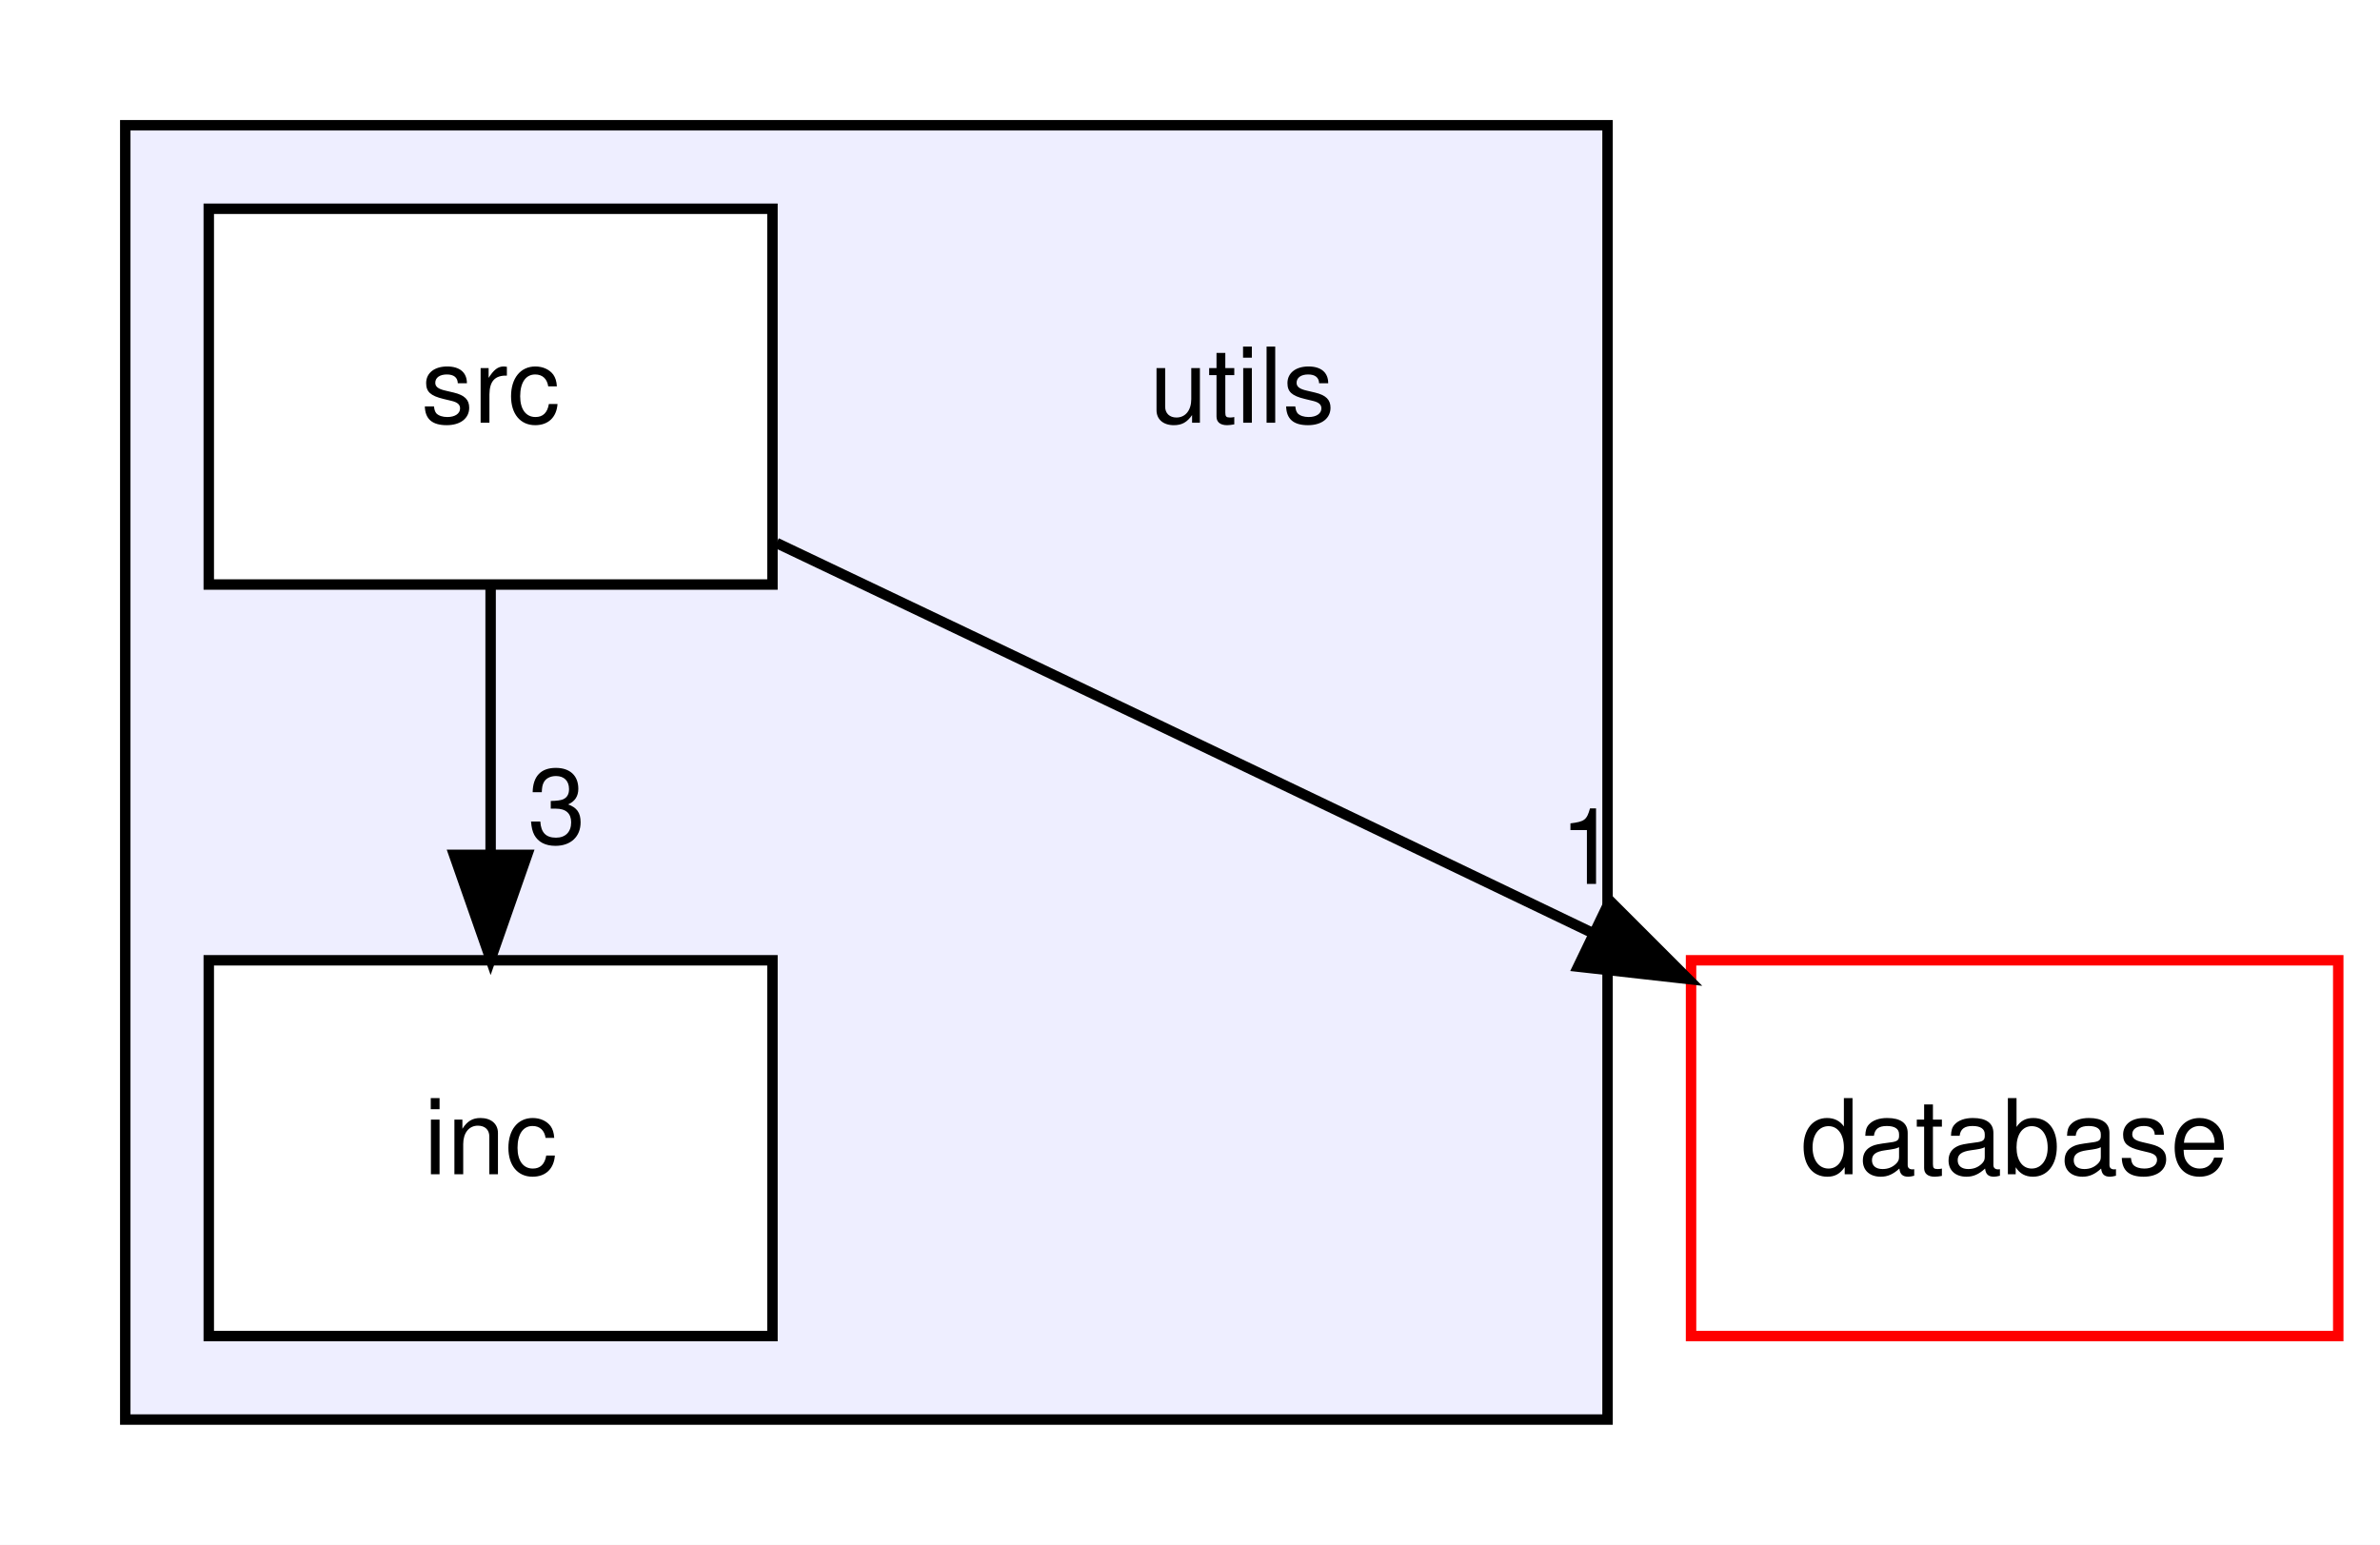
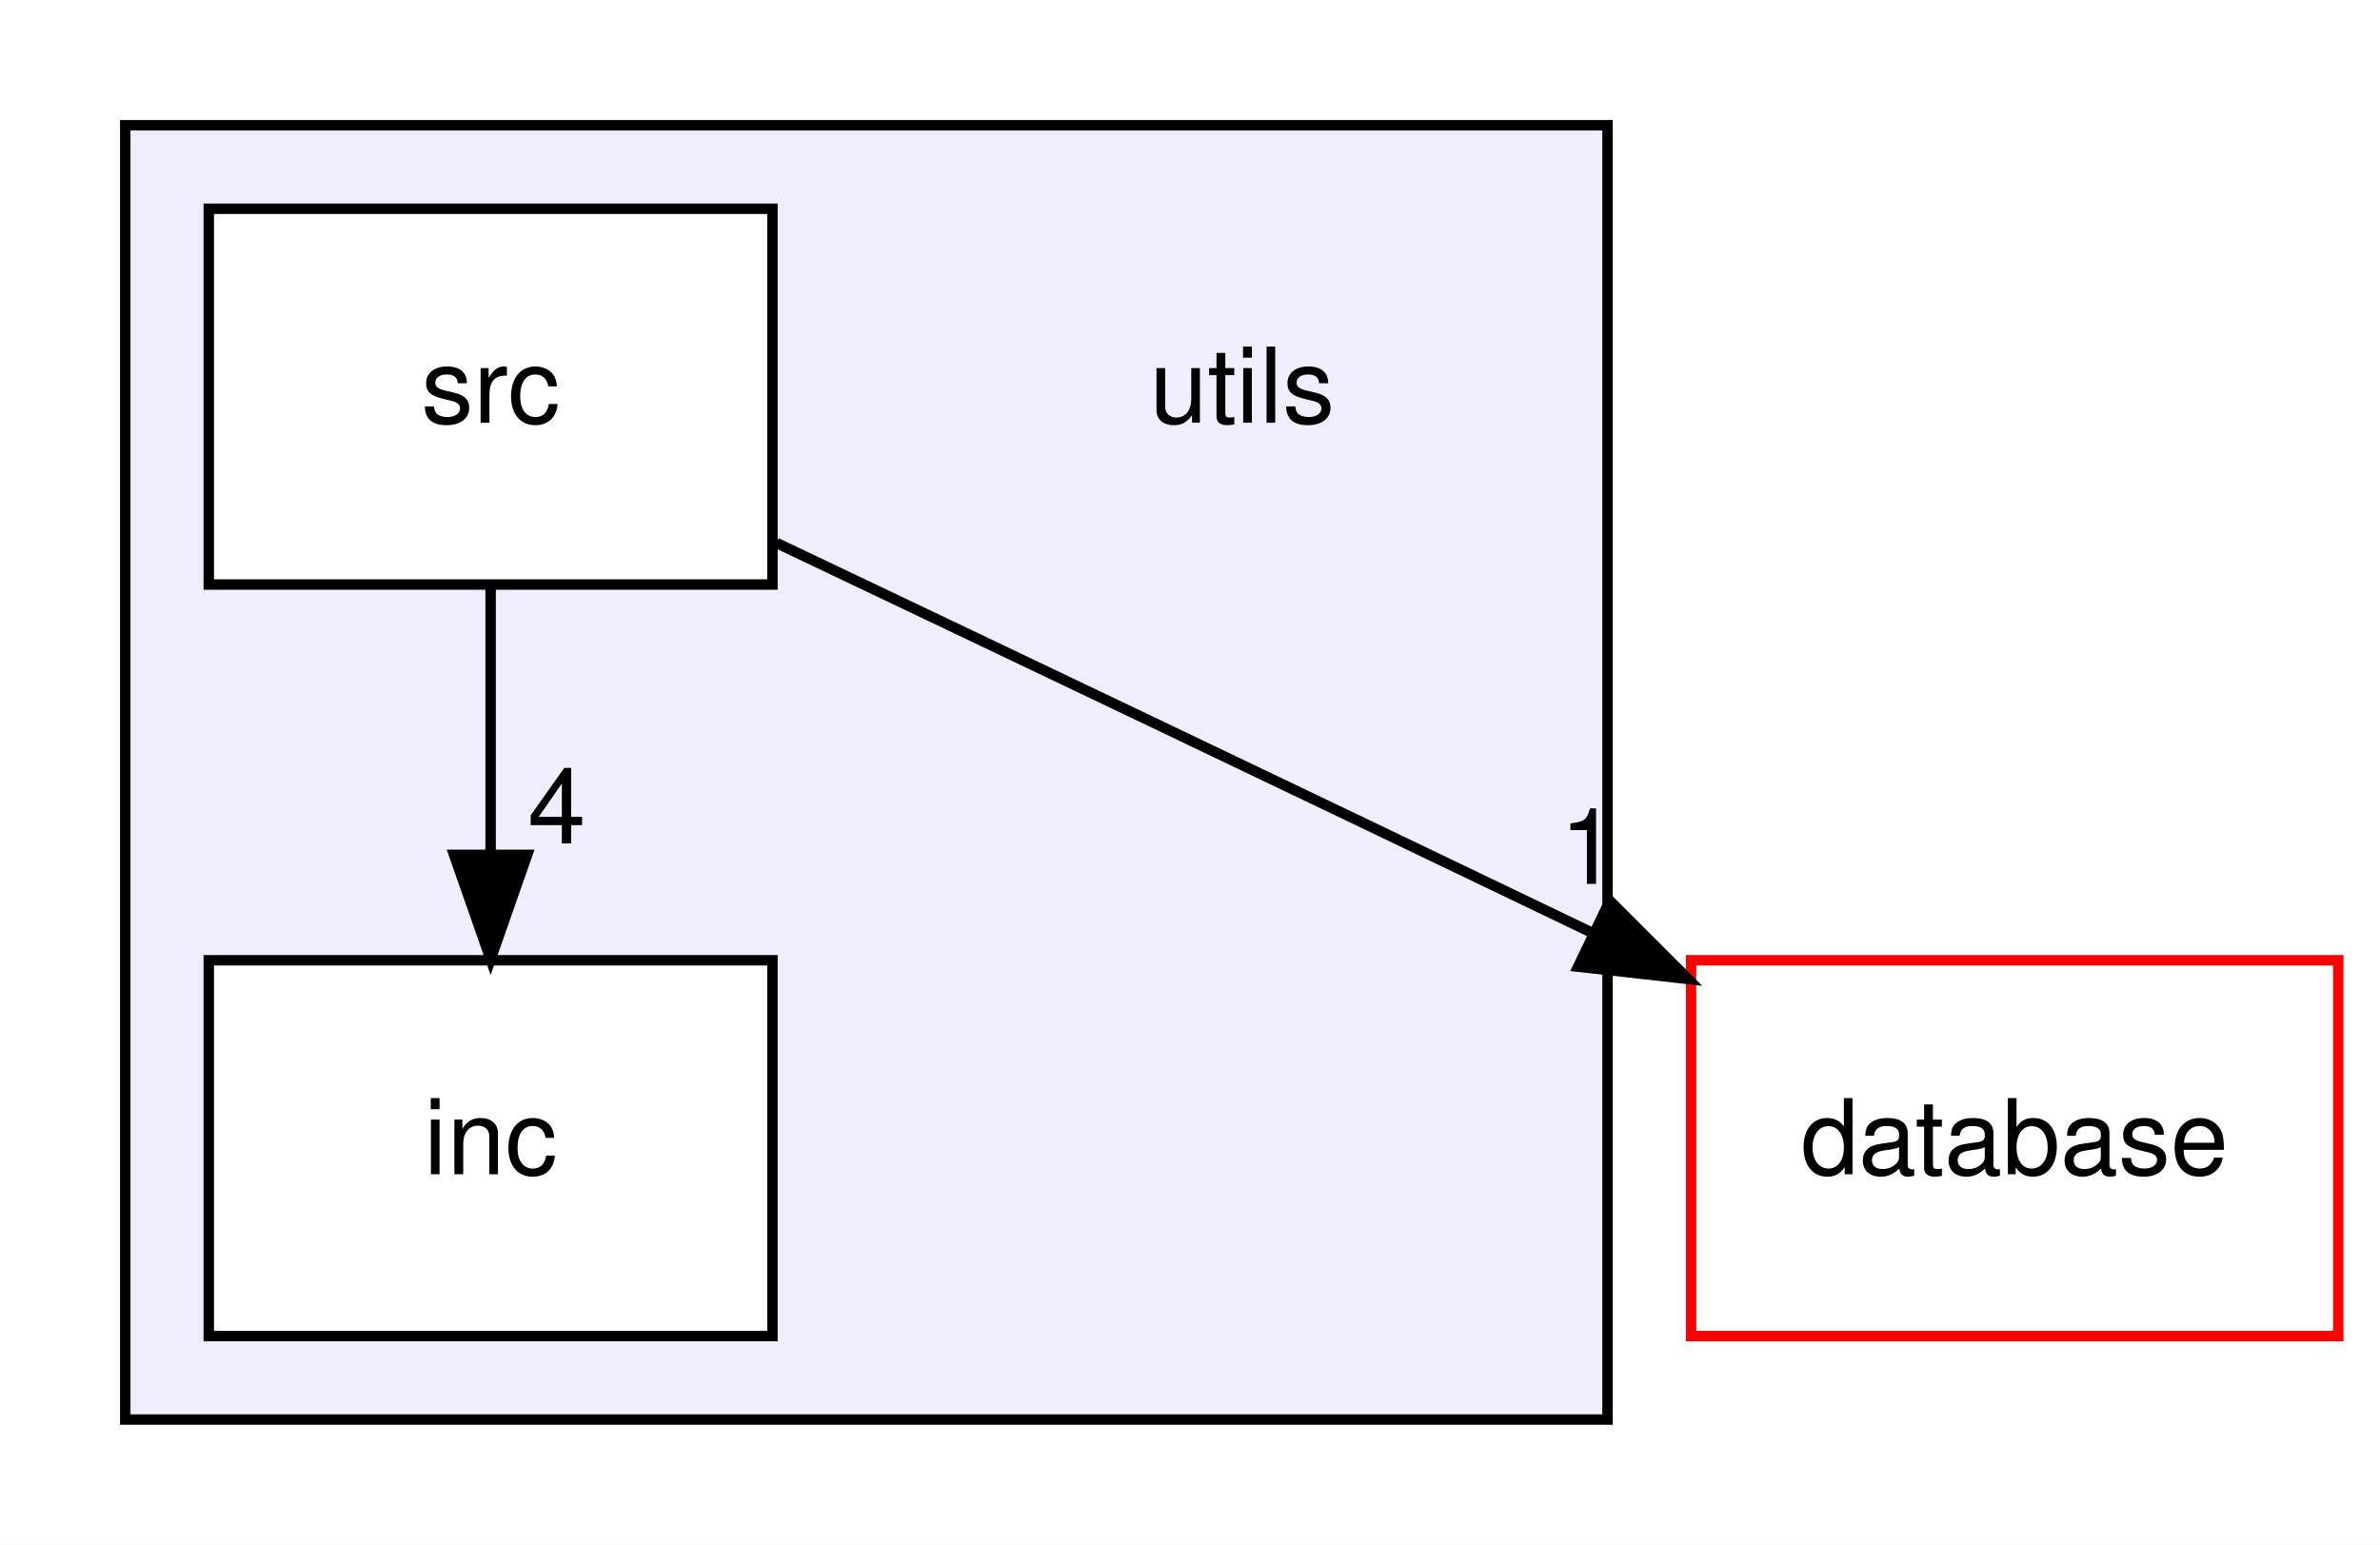
<svg xmlns="http://www.w3.org/2000/svg" xmlns:xlink="http://www.w3.org/1999/xlink" width="228pt" height="148pt" viewBox="0.00 0.00 228.00 148.00">
  <g id="graph0" class="graph" transform="scale(1 1) rotate(0) translate(4 144)">
    <polygon fill="white" stroke="transparent" points="-4,4 -4,-144 224,-144 224,4 -4,4" />
    <g id="clust1" class="cluster">
      <g id="a_clust1">
        <a xlink:href="dir_f08c1ffadff6e9e08f49766ff6ac3753.html" target="_top">
          <polygon fill="#eeeeff" stroke="black" points="8,-8 8,-132 150,-132 150,-8 8,-8" />
        </a>
      </g>
    </g>
    <g id="node1" class="node">
      <text text-anchor="middle" x="115" y="-103.5" font-family="Helvetica,sans-Serif" font-size="10.00">utils</text>
    </g>
    <g id="node2" class="node">
      <g id="a_node2">
        <a xlink:href="dir_8e032a88fd97b977b14fa9c66aef0e48.html" target="_top" xlink:title="inc">
          <polygon fill="white" stroke="black" points="70,-52 16,-52 16,-16 70,-16 70,-52" />
          <text text-anchor="middle" x="43" y="-31.5" font-family="Helvetica,sans-Serif" font-size="10.00">inc</text>
        </a>
      </g>
    </g>
    <g id="node3" class="node">
      <g id="a_node3">
        <a xlink:href="dir_969e0ef425e5eabd9df1b99eb11357ce.html" target="_top" xlink:title="src">
          <polygon fill="white" stroke="black" points="70,-124 16,-124 16,-88 70,-88 70,-124" />
          <text text-anchor="middle" x="43" y="-103.5" font-family="Helvetica,sans-Serif" font-size="10.00">src</text>
        </a>
      </g>
    </g>
    <g id="edge2" class="edge">
      <path fill="none" stroke="black" d="M43,-87.7C43,-79.98 43,-70.71 43,-62.11" />
      <polygon fill="black" stroke="black" points="46.5,-62.1 43,-52.1 39.5,-62.1 46.5,-62.1" />
      <g id="a_edge2-headlabel">
-         <a xlink:href="dir_000023_000022.html" target="_top" xlink:title="3">
-           <text text-anchor="middle" x="49.34" y="-63.2" font-family="Helvetica,sans-Serif" font-size="10.00">3</text>
+         <a xlink:href="dir_000023_000022.html" target="_top" xlink:title="4">
+           <text text-anchor="middle" x="49.34" y="-63.2" font-family="Helvetica,sans-Serif" font-size="10.00">4</text>
        </a>
      </g>
    </g>
    <g id="node4" class="node">
      <g id="a_node4">
        <a xlink:href="dir_f8c6f0679b123304d35aae1bb0e284fb.html" target="_top" xlink:title="database">
          <polygon fill="white" stroke="red" points="220,-52 158,-52 158,-16 220,-16 220,-52" />
          <text text-anchor="middle" x="189" y="-31.5" font-family="Helvetica,sans-Serif" font-size="10.00">database</text>
        </a>
      </g>
    </g>
    <g id="edge1" class="edge">
      <path fill="none" stroke="black" d="M70.39,-91.98C90.77,-82.29 119.49,-68.59 148.66,-54.57" />
      <polygon fill="black" stroke="black" points="150.22,-57.7 157.71,-50.21 147.18,-51.39 150.22,-57.7" />
      <g id="a_edge1-headlabel">
        <a xlink:href="dir_000023_000010.html" target="_top" xlink:title="1">
          <text text-anchor="middle" x="148.21" y="-59.32" font-family="Helvetica,sans-Serif" font-size="10.00">1</text>
        </a>
      </g>
    </g>
  </g>
</svg>
